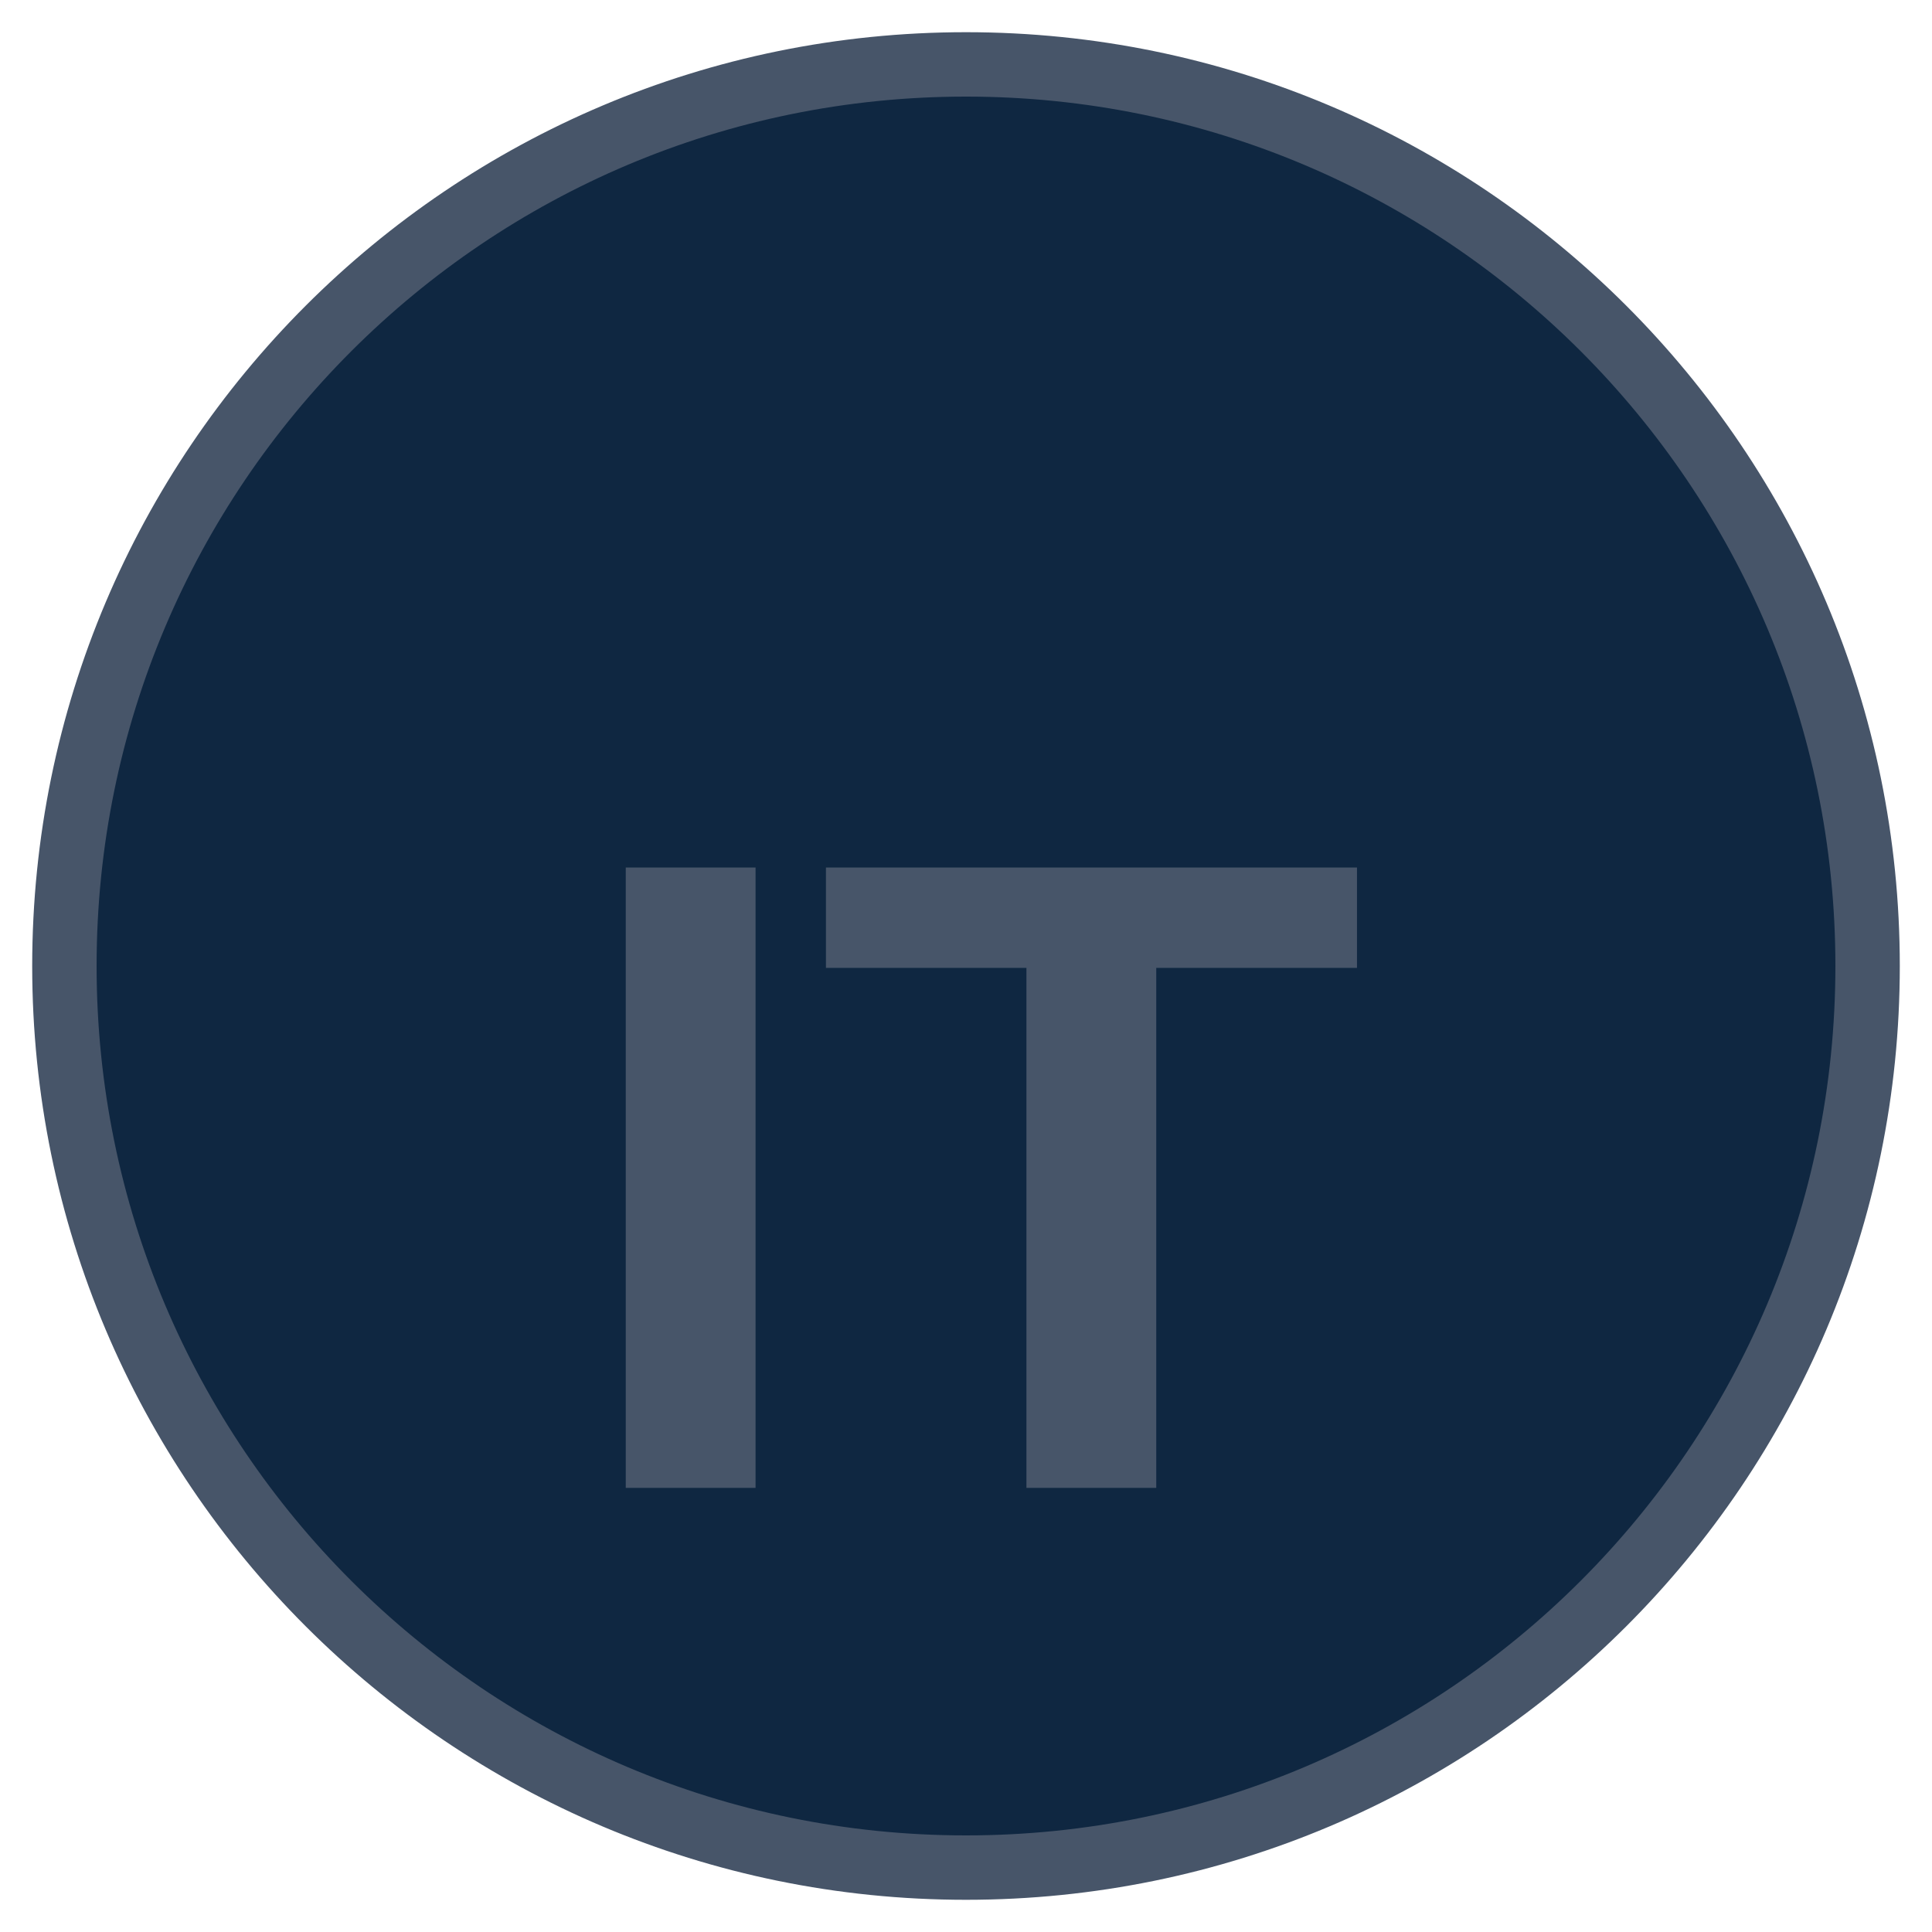
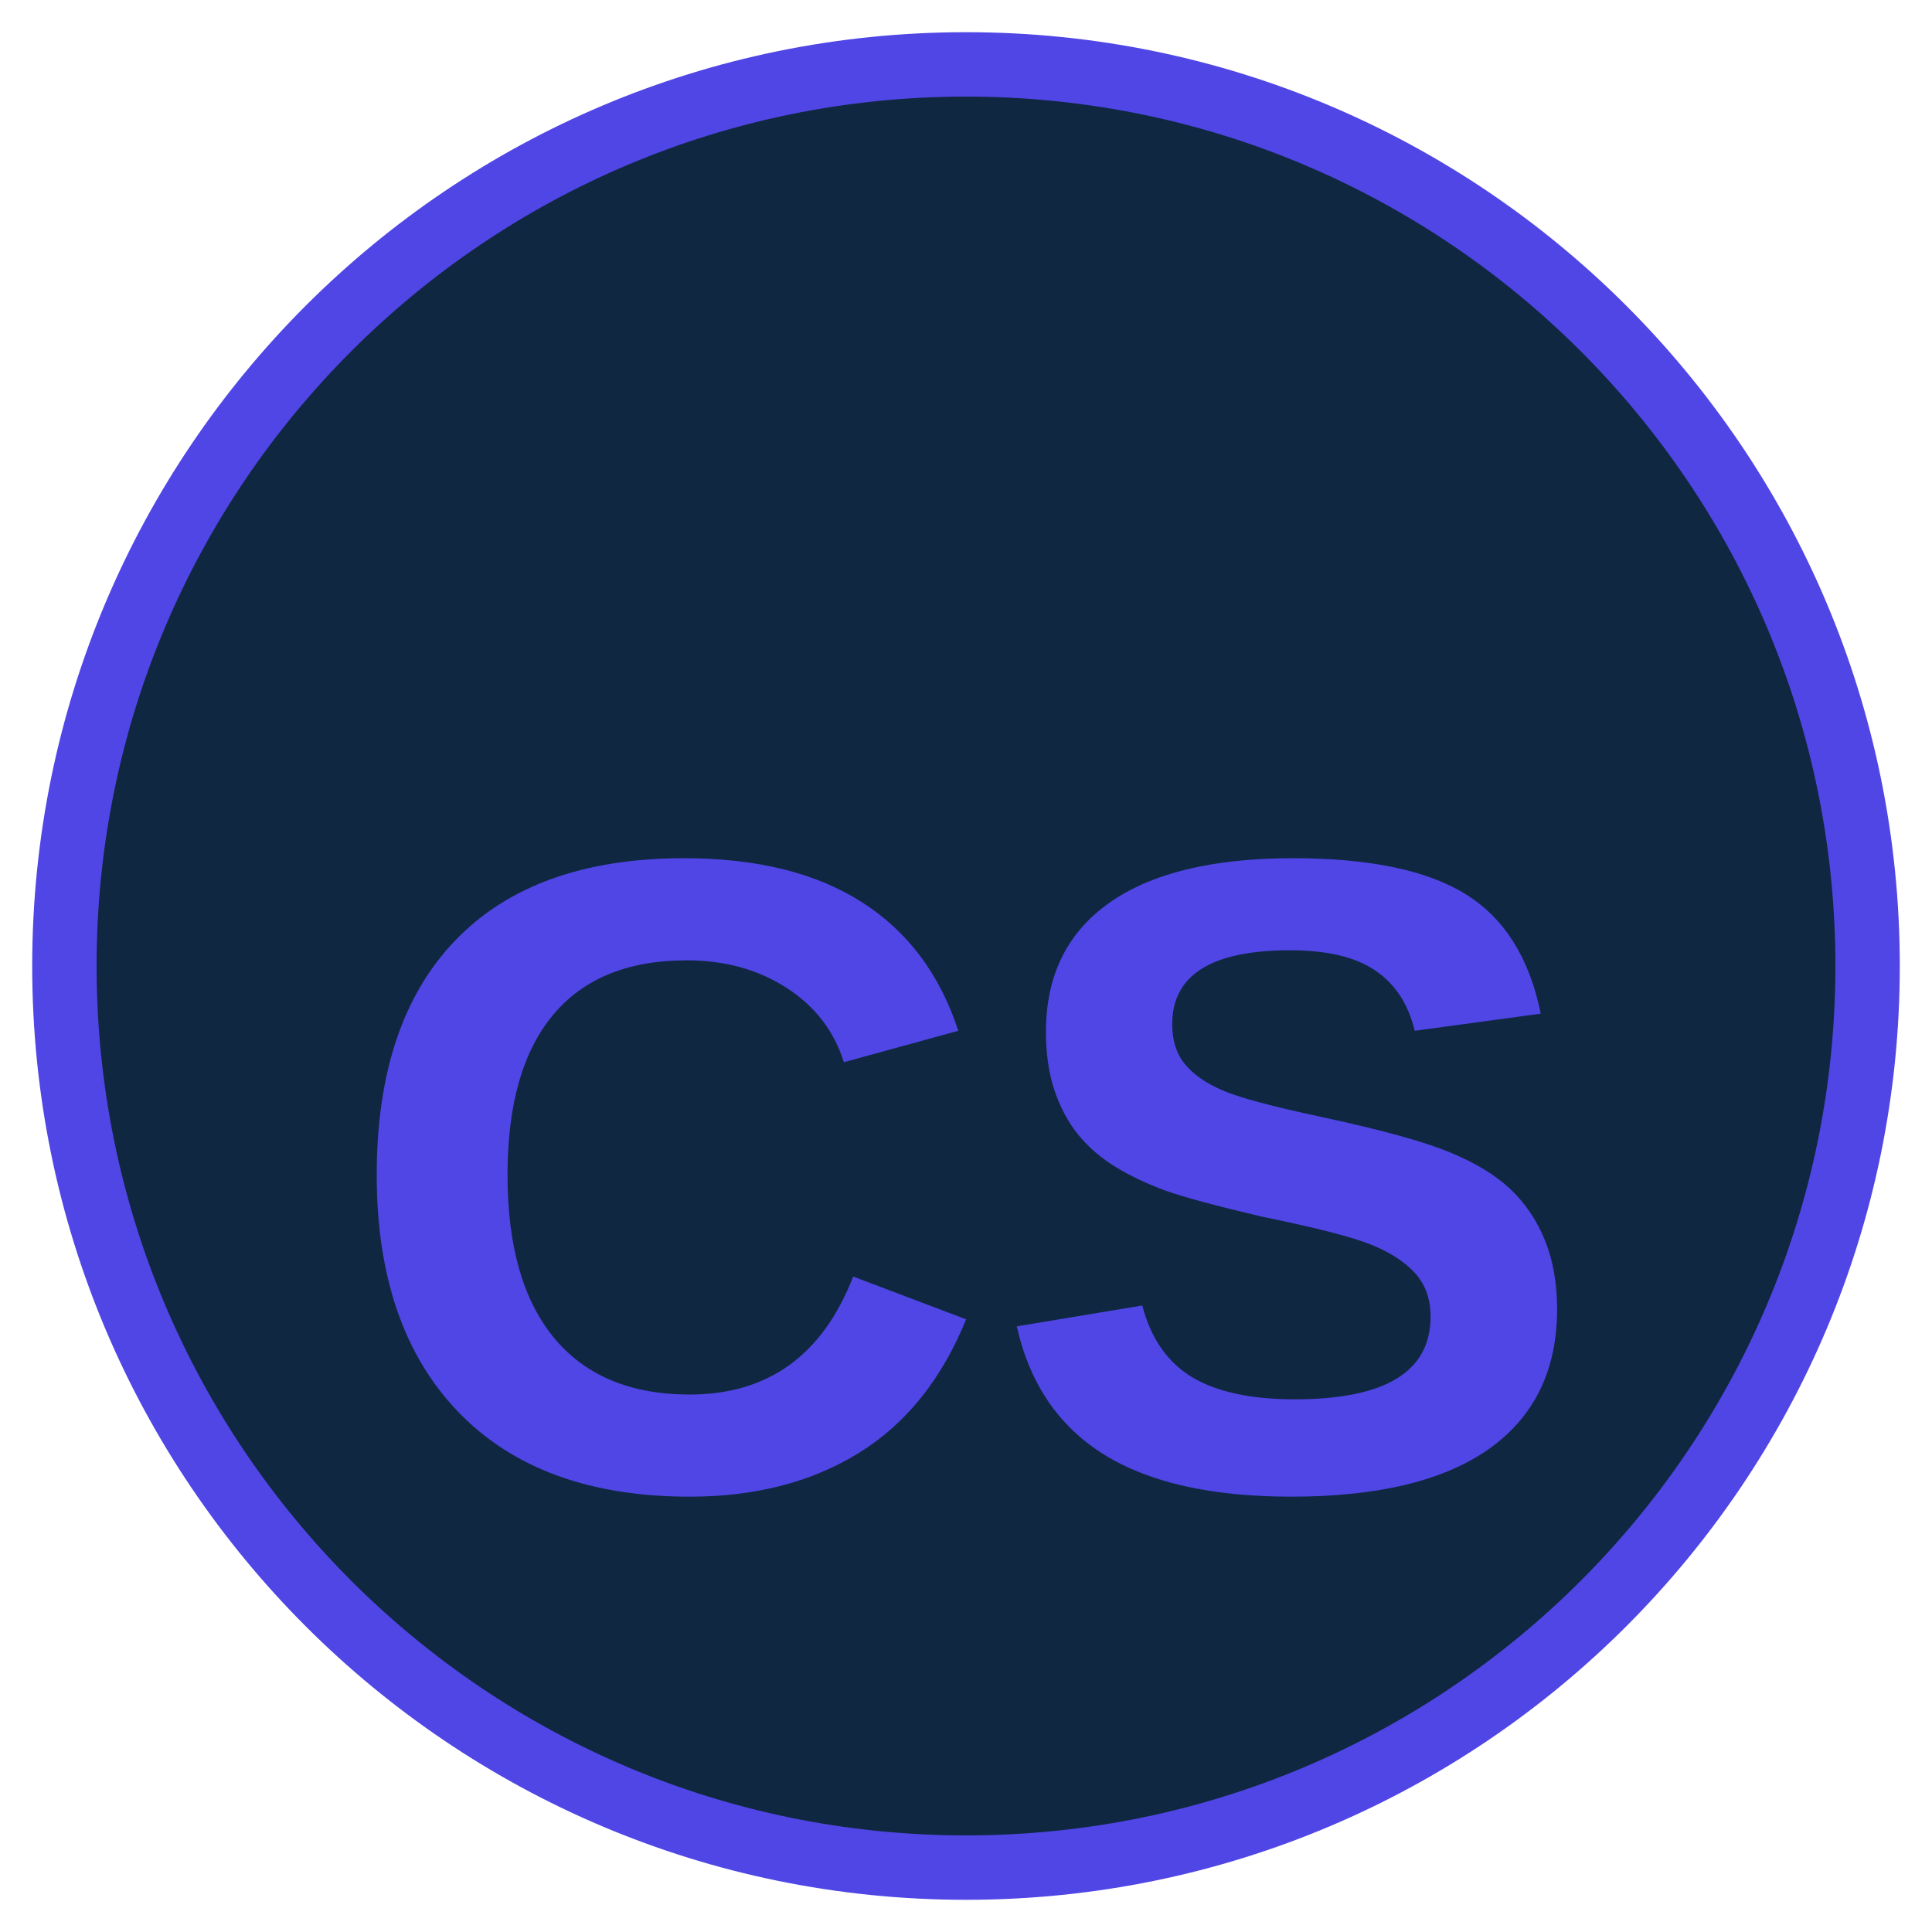
- <svg xmlns="http://www.w3.org/2000/svg" viewBox="0 0 120 120" width="120" height="120" role="img" aria-label="Impress Tiles">
-   <circle cx="60" cy="60" r="56" fill="#0f2741" stroke="#475569" stroke-width="4" />
-   <text x="60" y="73" font-family="Arial, Helvetica, system-ui, -apple-system, sans-serif" font-size="56" font-weight="800" fill="#475569" text-anchor="middle" dominant-baseline="central">
-     IT
+ <svg xmlns="http://www.w3.org/2000/svg" viewBox="0 0 120 120" width="120" height="120" role="img" aria-label="Cortex SoftSolutions">
+   <circle cx="60" cy="60" r="56" fill="#0f2741" stroke="#4f46e5" stroke-width="4" />
+   <text x="60" y="73" font-family="Arial, Helvetica, system-ui, -apple-system, sans-serif" font-size="56" font-weight="800" fill="#4f46e5" text-anchor="middle" dominant-baseline="central">
+     CS
  </text>
</svg>
